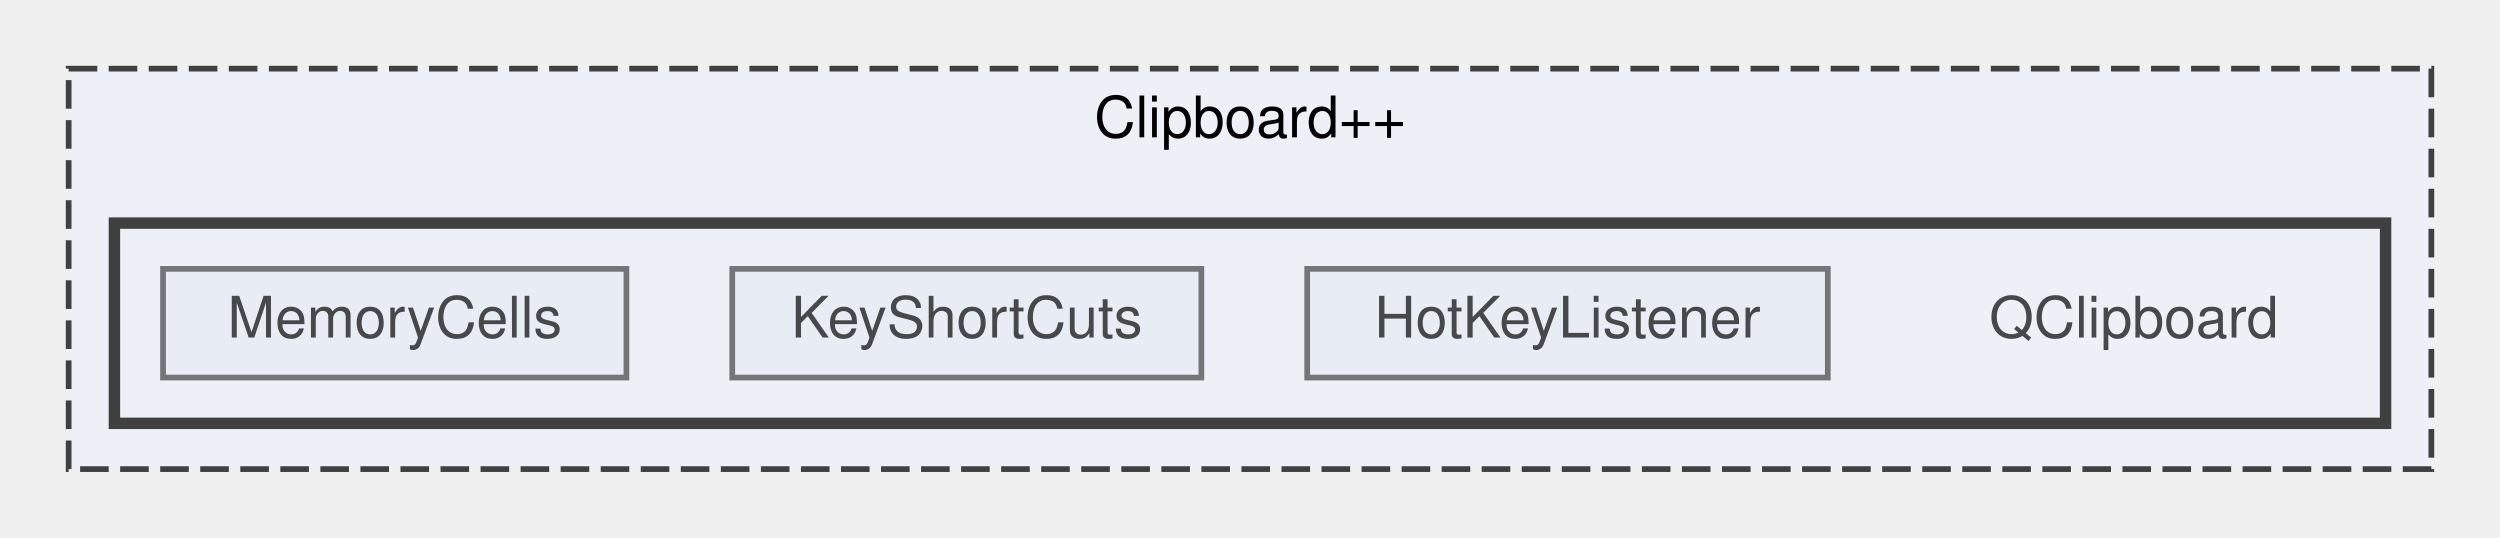
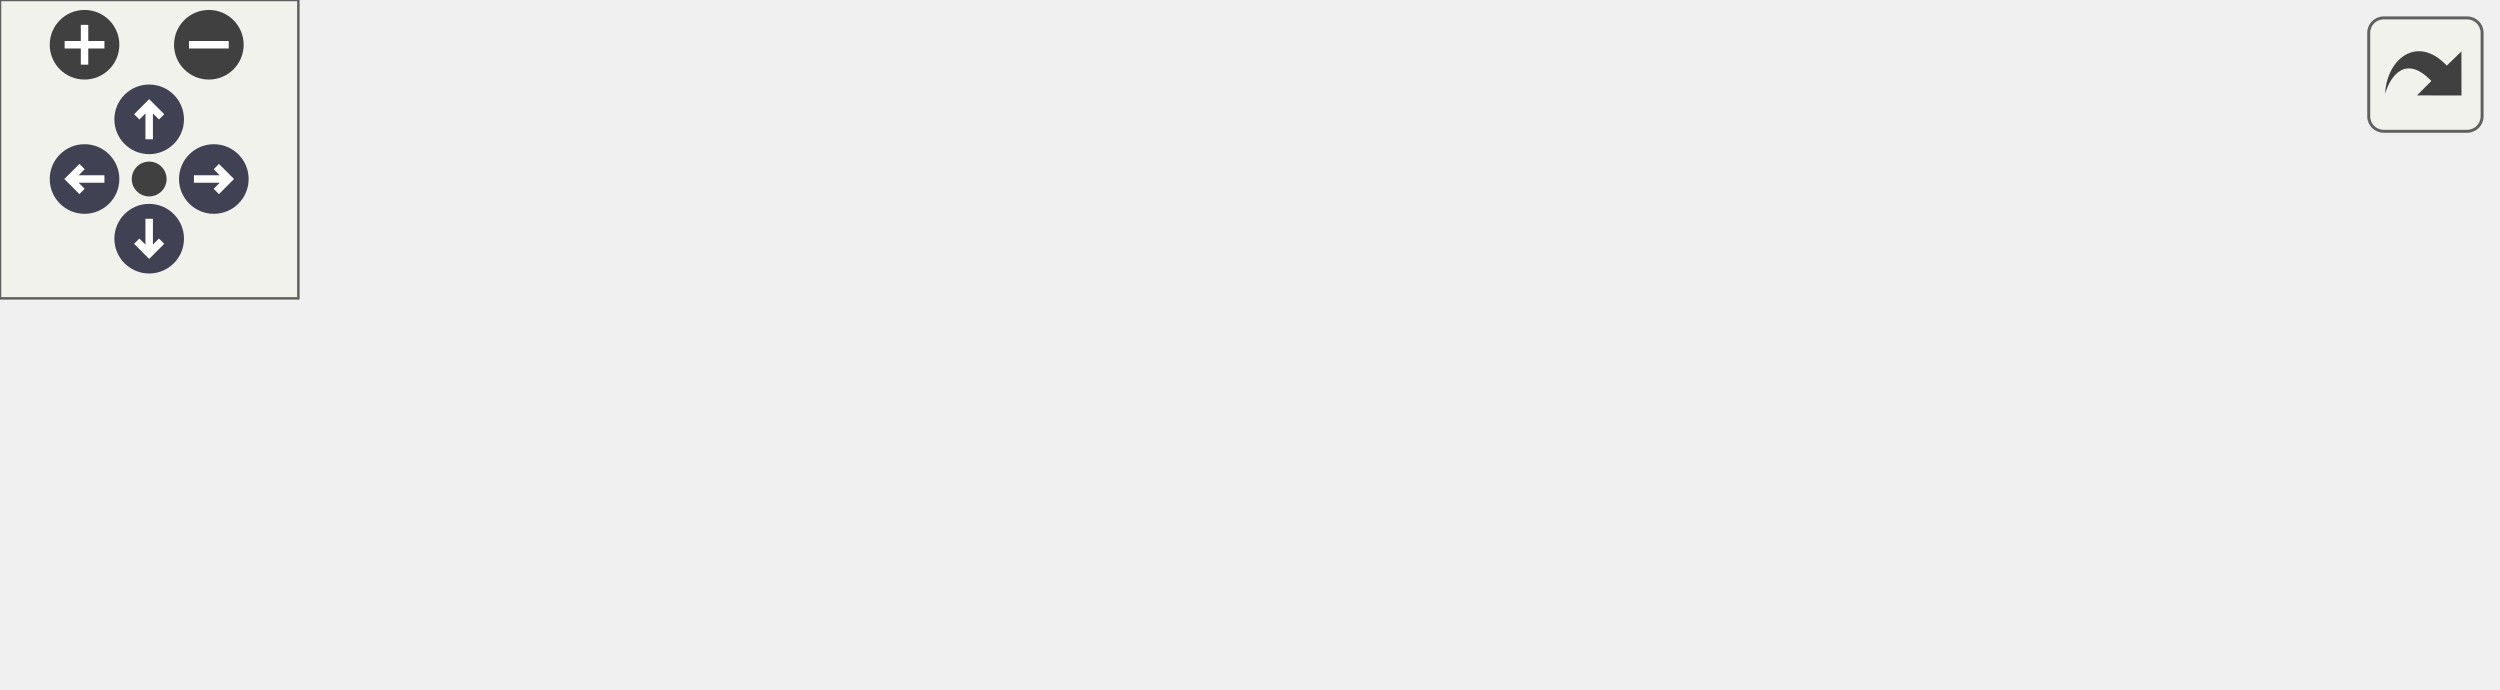
- <svg xmlns="http://www.w3.org/2000/svg" xmlns:xlink="http://www.w3.org/1999/xlink" width="437pt" height="94pt" viewBox="0.00 0.00 437.00 94.00">
-   <svg id="main" version="1.1" xml:space="preserve">
-     <style type="text/css">
+ <svg xmlns="http://www.w3.org/2000/svg" xmlns:xlink="http://www.w3.org/1999/xlink" id="main" version="1.1" xml:space="preserve">
+   <style type="text/css">
.node, .edge {opacity: 0.7;}
.node.selected, .edge.selected {opacity: 1;}
.edge:hover path { stroke: red; }
.edge:hover polygon { stroke: red; fill: red; }
</style>
-     <svg id="graph" class="graph">
-       <g id="graph0" class="graph" transform="scale(1 1) rotate(0) translate(4 90)">
-         <g id="clust1" class="cluster">
-           <g id="a_clust1">
-             <a xlink:href="dir_6c509b302056eafb8526bf2ee94991a5.html" target="_top" xlink:title="Clipboard++">
-               <polygon fill="#edf0f7" stroke="#404040" stroke-dasharray="5,2" points="8,-8 8,-78 421,-78 421,-8 8,-8" />
-               <text text-anchor="middle" x="214.5" y="-66" font-family="Helvetica,sans-Serif" font-size="10.00">Clipboard++</text>
-             </a>
-           </g>
-         </g>
-         <g id="clust2" class="cluster">
-           <g id="a_clust2">
-             <a xlink:href="dir_6f29a4b32d9057ae4debdc4b5d0901fc.html" target="_top">
-               <polygon fill="#edf0f7" stroke="#404040" stroke-width="2" points="16,-16 16,-51 413,-51 413,-16 16,-16" />
-             </a>
-           </g>
-         </g>
-         <g id="node1" class="node">
-           <text text-anchor="middle" x="369" y="-31" font-family="Helvetica,sans-Serif" font-size="10.00">QClipboard</text>
-         </g>
-         <g id="node2" class="node">
-           <g id="a_node2">
-             <a xlink:href="dir_62a8027e7ff29169bc8c42f5e314b0c8.html" target="_top" xlink:title="HotKeyListener">
-               <polygon fill="#e6eaf4" stroke="#404040" points="315.5,-43 224.5,-43 224.5,-24 315.5,-24 315.5,-43" />
-               <text text-anchor="middle" x="270" y="-31" font-family="Helvetica,sans-Serif" font-size="10.00">HotKeyListener</text>
-             </a>
-           </g>
-         </g>
-         <g id="node3" class="node">
-           <g id="a_node3">
-             <a xlink:href="dir_df5d1bd0f165915f0192817e8a03f7be.html" target="_top" xlink:title="KeyShortCuts">
-               <polygon fill="#e6eaf4" stroke="#404040" points="206,-43 124,-43 124,-24 206,-24 206,-43" />
-               <text text-anchor="middle" x="165" y="-31" font-family="Helvetica,sans-Serif" font-size="10.00">KeyShortCuts</text>
-             </a>
-           </g>
-         </g>
-         <g id="node4" class="node">
-           <g id="a_node4">
-             <a xlink:href="dir_6dd9695e5a14399ad3c00333ce507543.html" target="_top" xlink:title="MemoryCells">
-               <polygon fill="#e6eaf4" stroke="#404040" points="105.5,-43 24.5,-43 24.5,-24 105.5,-24 105.5,-43" />
-               <text text-anchor="middle" x="65" y="-31" font-family="Helvetica,sans-Serif" font-size="10.00">MemoryCells</text>
-             </a>
-           </g>
+   <defs>
+     <circle id="rim" cx="0" cy="0" r="7" />
+     <circle id="rim2" cx="0" cy="0" r="3.5" />
+     <g id="zoomPlus">
+       <use xlink:href="#rim" fill="#404040">
+         <set attributeName="fill" to="#808080" begin="zoomplus.mouseover" end="zoomplus.mouseout" />
+       </use>
+       <path d="M-4,0h8M0,-4v8" fill="none" stroke="white" stroke-width="1.5" pointer-events="none" />
+     </g>
+     <g id="zoomMin">
+       <use xlink:href="#rim" fill="#404040">
+         <set attributeName="fill" to="#808080" begin="zoomminus.mouseover" end="zoomminus.mouseout" />
+       </use>
+       <path d="M-4,0h8" fill="none" stroke="white" stroke-width="1.5" pointer-events="none" />
+     </g>
+     <g id="arrowUp" transform="translate(30 24)">
+       <use xlink:href="#rim" />
+       <path pointer-events="none" fill="none" stroke="white" stroke-width="1.5" d="M0,-3.0v7 M-2.5,-0.5L0,-3.0L2.5,-0.5" />
+     </g>
+     <g id="arrowRight" transform="rotate(90) translate(36 -43)">
+       <use xlink:href="#rim" />
+       <path pointer-events="none" fill="none" stroke="white" stroke-width="1.5" d="M0,-3.0v7 M-2.5,-0.5L0,-3.0L2.5,-0.5" />
+     </g>
+     <g id="arrowDown" transform="rotate(180) translate(-30 -48)">
+       <use xlink:href="#rim" />
+       <path pointer-events="none" fill="none" stroke="white" stroke-width="1.5" d="M0,-3.0v7 M-2.5,-0.5L0,-3.0L2.5,-0.5" />
+     </g>
+     <g id="arrowLeft" transform="rotate(270) translate(-36 17)">
+       <use xlink:href="#rim" />
+       <path pointer-events="none" fill="none" stroke="white" stroke-width="1.5" d="M0,-3.0v7 M-2.5,-0.5L0,-3.0L2.5,-0.5" />
+     </g>
+     <g id="resetDef">
+       <use xlink:href="#rim2" fill="#404040">
+         <set attributeName="fill" to="#808080" begin="reset.mouseover" end="reset.mouseout" />
+       </use>
+     </g>
+   </defs>
+   <svg id="graph" class="graph">
+     <g id="viewport">
+       <g id="clust1" class="cluster">
+         <g id="a_clust1">
+           <a xlink:href="dir_6c509b302056eafb8526bf2ee94991a5.html" target="_top" xlink:title="Clipboard++">
+             <polygon fill="#edf0f7" stroke="#404040" stroke-dasharray="5,2" points="8,-8 8,-78 502,-78 502,-8 8,-8" />
+             <text text-anchor="middle" x="255" y="-66" font-family="Helvetica,sans-Serif" font-size="10.00">Clipboard++</text>
+           </a>
        </g>
      </g>
-     </svg>
+       <g id="clust2" class="cluster">
+         <g id="a_clust2">
+           <a xlink:href="dir_6f29a4b32d9057ae4debdc4b5d0901fc.html" target="_top">
+             <polygon fill="#edf0f7" stroke="#404040" stroke-width="2" points="16,-16 16,-51 494,-51 494,-16 16,-16" />
+           </a>
+         </g>
+       </g>
+       <g id="node1" class="node">
+         <text text-anchor="middle" x="450" y="-31" font-family="Helvetica,sans-Serif" font-size="10.00">QClipboard</text>
+       </g>
+       <g id="node2" class="node">
+         <g id="a_node2">
+           <a xlink:href="dir_e4a52c030de705e4eb2f179acb5819de.html" target="_top" xlink:title="Clipboard">
+             <polygon fill="#e6eaf4" stroke="#404040" points="396.5,-43 333.5,-43 333.5,-24 396.5,-24 396.5,-43" />
+             <text text-anchor="middle" x="365" y="-31" font-family="Helvetica,sans-Serif" font-size="10.00">Clipboard</text>
+           </a>
+         </g>
+       </g>
+       <g id="node3" class="node">
+         <g id="a_node3">
+           <a xlink:href="dir_62a8027e7ff29169bc8c42f5e314b0c8.html" target="_top" xlink:title="HotKeyListener">
+             <polygon fill="#e6eaf4" stroke="#404040" points="315.5,-43 224.5,-43 224.5,-24 315.5,-24 315.5,-43" />
+             <text text-anchor="middle" x="270" y="-31" font-family="Helvetica,sans-Serif" font-size="10.00">HotKeyListener</text>
+           </a>
+         </g>
+       </g>
+       <g id="node4" class="node">
+         <g id="a_node4">
+           <a xlink:href="dir_df5d1bd0f165915f0192817e8a03f7be.html" target="_top" xlink:title="KeyShortCuts">
+             <polygon fill="#e6eaf4" stroke="#404040" points="206,-43 124,-43 124,-24 206,-24 206,-43" />
+             <text text-anchor="middle" x="165" y="-31" font-family="Helvetica,sans-Serif" font-size="10.00">KeyShortCuts</text>
+           </a>
+         </g>
+       </g>
+       <g id="node5" class="node">
+         <g id="a_node5">
+           <a xlink:href="dir_6dd9695e5a14399ad3c00333ce507543.html" target="_top" xlink:title="MemoryCells">
+             <polygon fill="#e6eaf4" stroke="#404040" points="105.5,-43 24.5,-43 24.5,-24 105.5,-24 105.5,-43" />
+             <text text-anchor="middle" x="65" y="-31" font-family="Helvetica,sans-Serif" font-size="10.00">MemoryCells</text>
+           </a>
+         </g>
+       </g>
+     </g>
+   </svg>
+   <g id="navigator" transform="translate(0 0)" fill="#404254">
+     <rect fill="#f2f5e9" fill-opacity="0.5" stroke="#606060" stroke-width=".5" x="0" y="0" width="60" height="60" />
+     <use id="zoomplus" xlink:href="#zoomPlus" x="17" y="9" />
+     <use id="zoomminus" xlink:href="#zoomMin" x="42" y="9" />
+     <use id="reset" xlink:href="#resetDef" x="30" y="36" />
+     <use id="arrowup" xlink:href="#arrowUp" x="0" y="0" />
+     <use id="arrowright" xlink:href="#arrowRight" x="0" y="0" />
+     <use id="arrowdown" xlink:href="#arrowDown" x="0" y="0" />
+     <use id="arrowleft" xlink:href="#arrowLeft" x="0" y="0" />
+   </g>
+   <svg viewBox="0 0 15 15" width="100%" height="30px" preserveAspectRatio="xMaxYMin meet">
+     <g id="arrow_out" transform="scale(0.3 0.3)">
+       <a xlink:href="dir_6f29a4b32d9057ae4debdc4b5d0901fc_dep_org.svg" target="_base">
+         <rect id="button" ry="5" rx="5" y="6" x="6" height="38" width="38" fill="#f2f5e9" fill-opacity="0.5" stroke="#606060" stroke-width="1.0" />
+         <path id="arrow" d="M 11.5,31.437 C 11.94,20.098 22.043,11.323 32.159,21.979 L 37.069,17.246 C 37.069,17.246 37.088,32 37.088,32 L 22.16,31.978 C 22.16,31.978 26.998,27.14 26.998,27.14 C 18.529,18.264 13.292,25.23 11.5,31.437 z" style="fill:#404040;" />
+       </a>
+     </g>
  </svg>
  <style type="text/css">

[data-mouse-over-selected='false'] { opacity: 0.7; }
[data-mouse-over-selected='true']  { opacity: 1.0; }

</style>
</svg>
